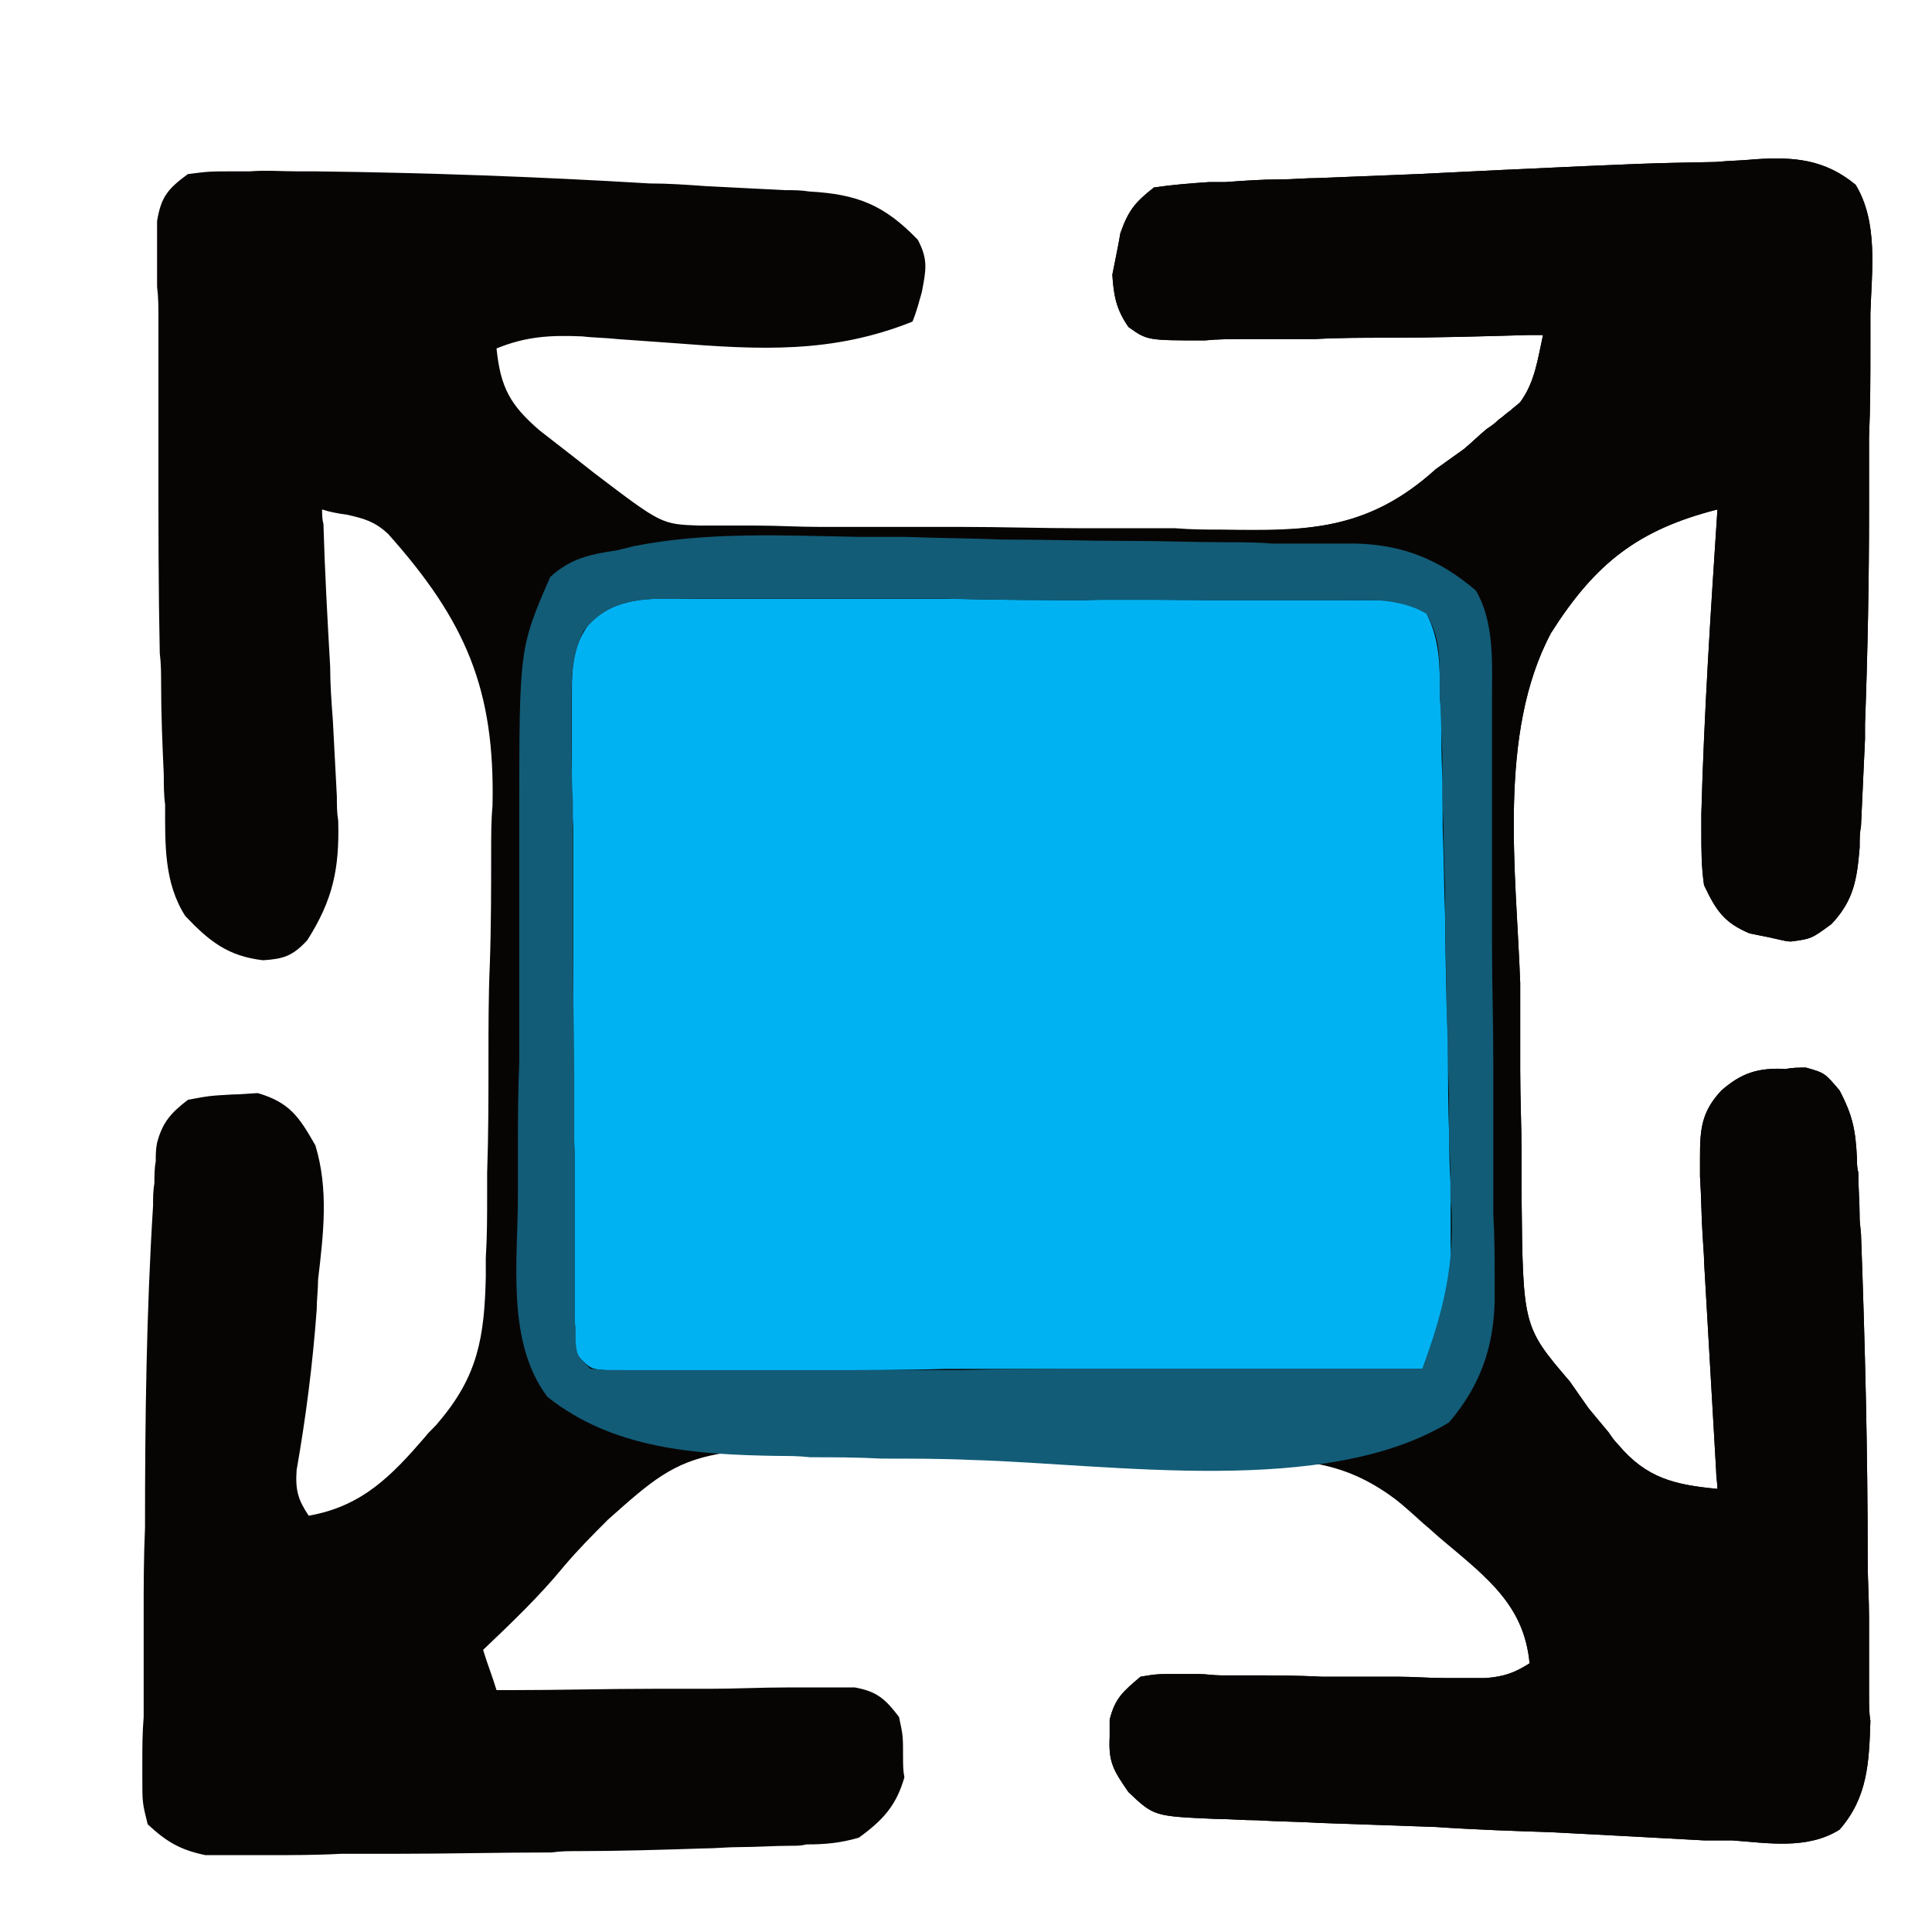
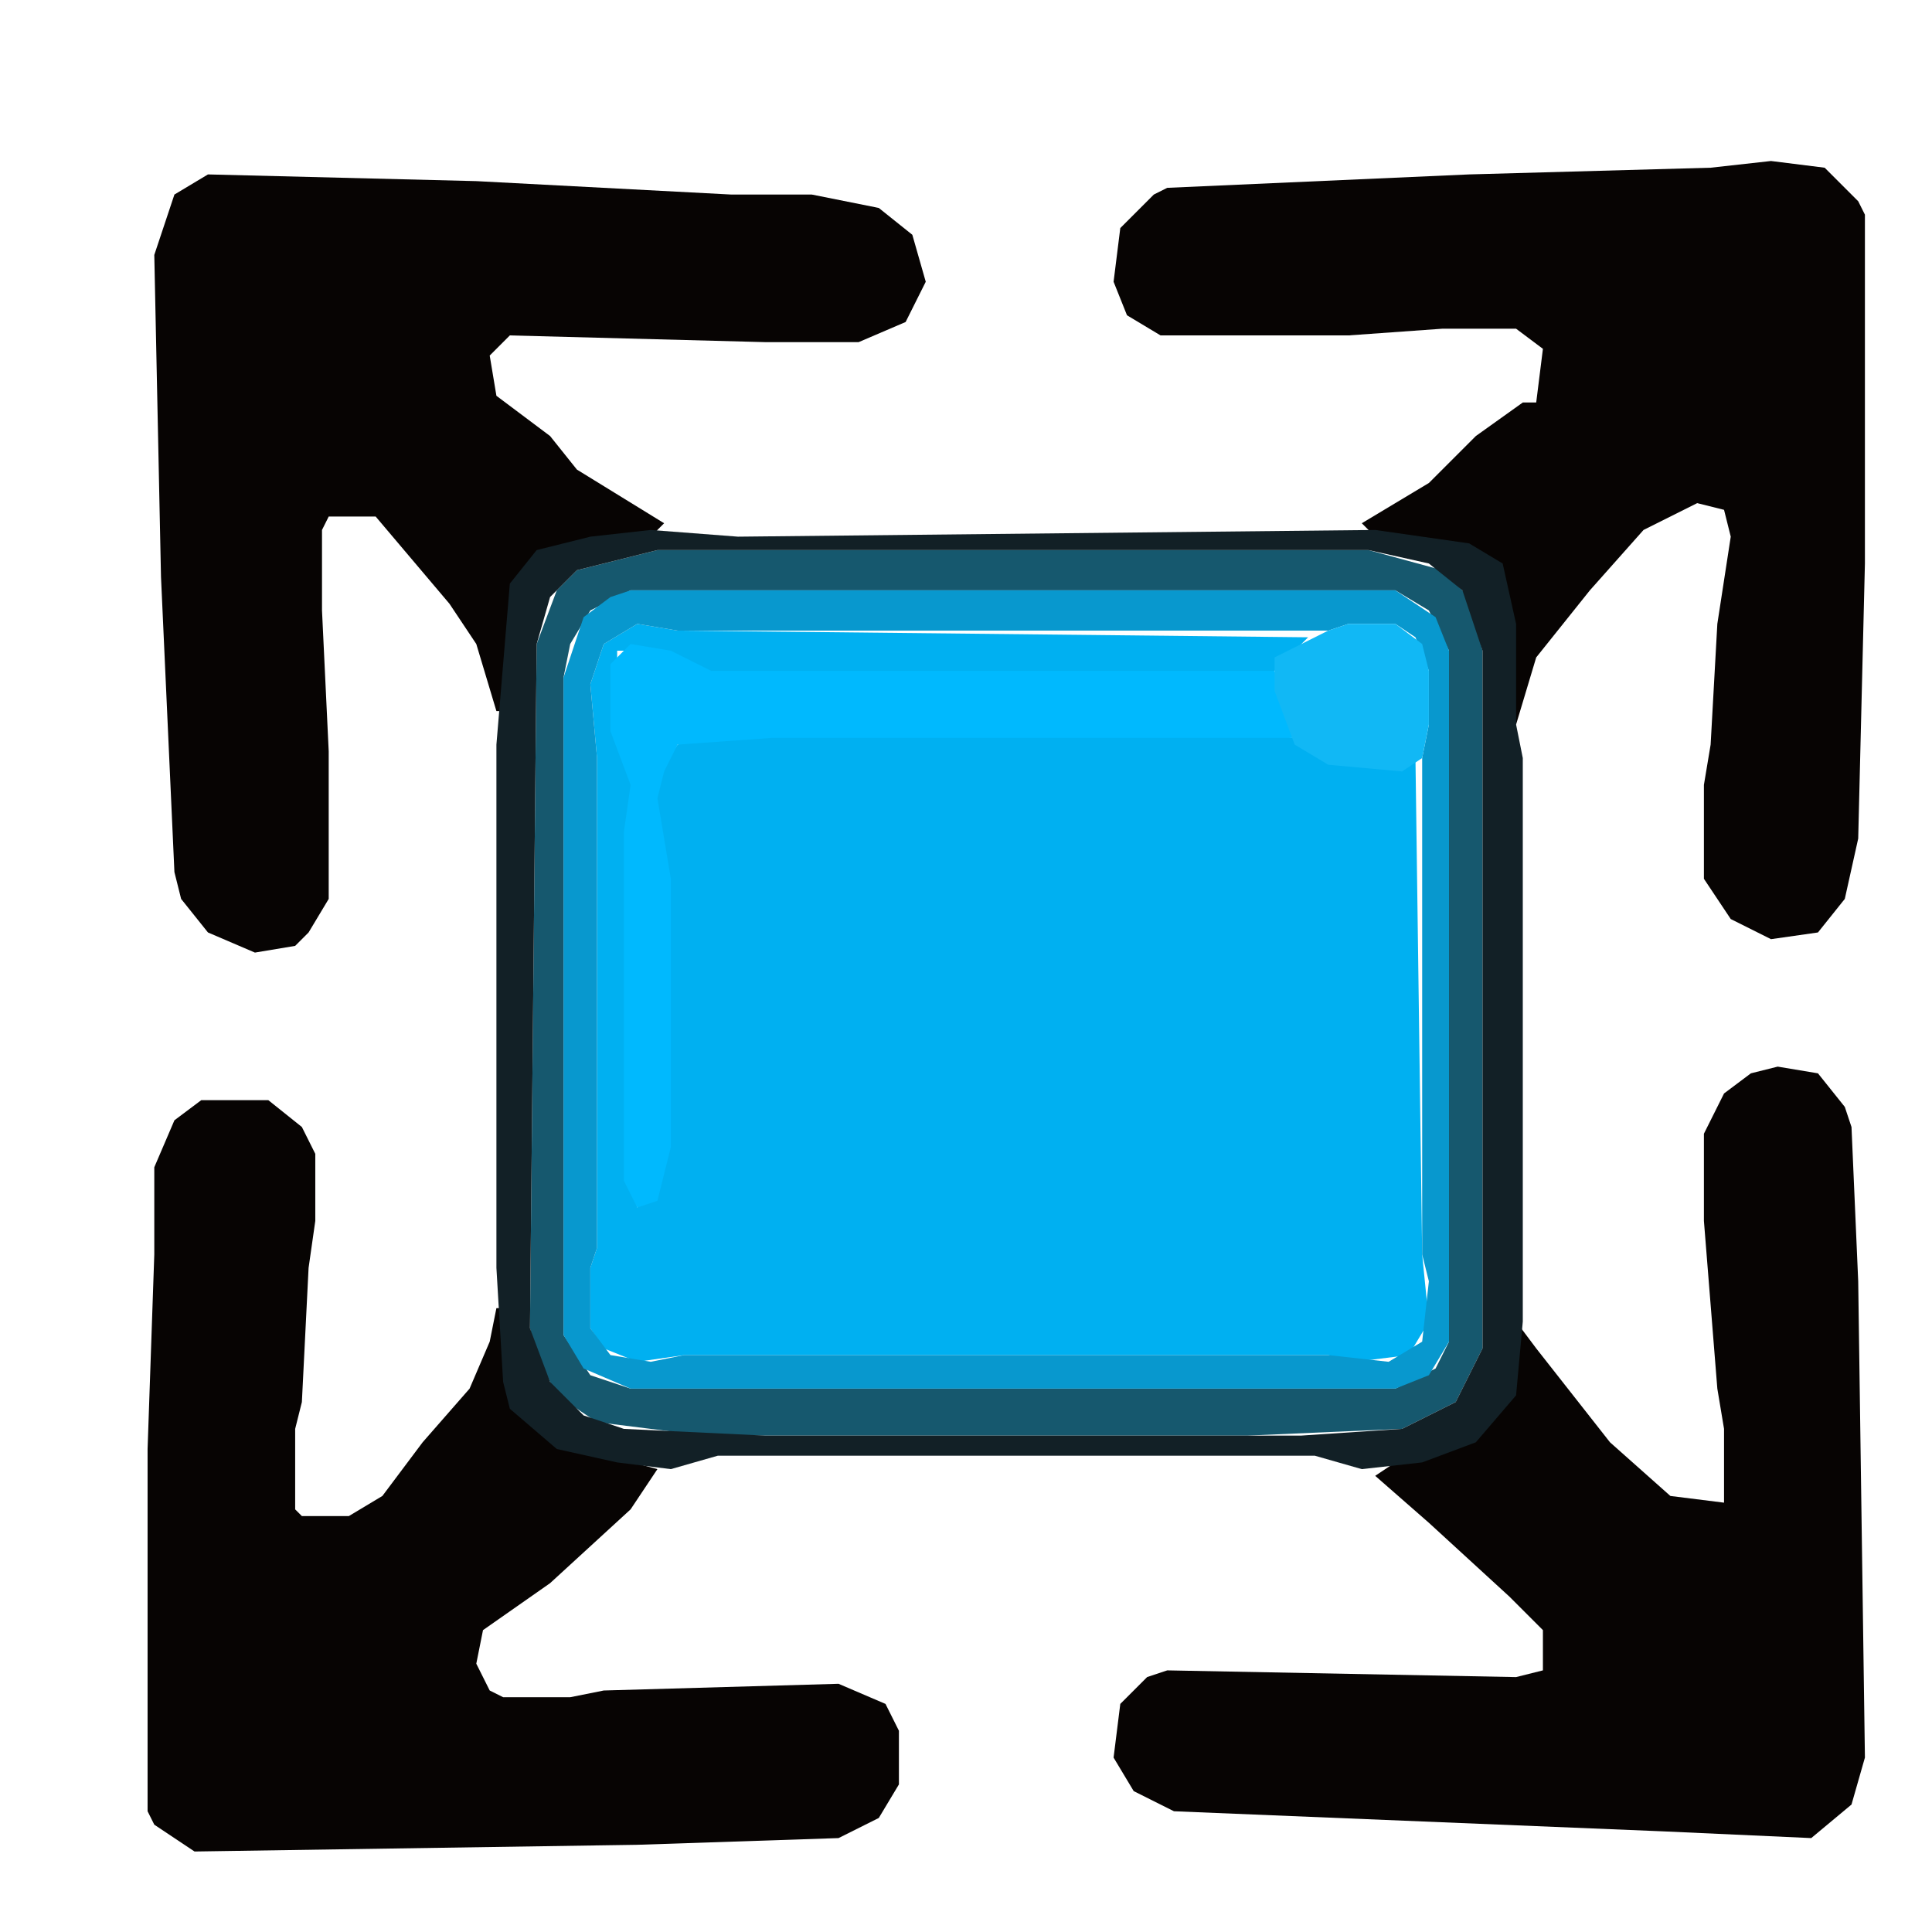
- <svg xmlns="http://www.w3.org/2000/svg" viewBox="0 0 144 144" version="1.1" width="144" height="144">
-   <path d="M0 0 C2.9 -0.2 5.2 -0 7.5 1.9 C9.2 4.7 8.7 8.3 8.6 11.5 C8.6 12.3 8.6 13.2 8.6 14 C8.6 16.2 8.6 18.4 8.5 20.7 C8.5 22.4 8.5 24.2 8.5 26 C8.5 31.4 8.4 36.7 8.2 42.1 C8.2 42.5 8.2 42.8 8.2 43.2 C8.1 45.4 8 47.5 7.9 49.7 C7.8 50.2 7.8 50.7 7.8 51.3 C7.6 53.6 7.4 55.2 5.7 57 C4.2 58.1 4.2 58.1 2.7 58.3 C2.4 58.3 2.4 58.3 1.1 58 C0.6 57.9 0.1 57.8 -0.4 57.7 C-2.3 56.9 -2.9 56 -3.8 54.1 C-4 52.7 -4 51.5 -4 50.1 C-4 49.7 -4 49.2 -4 48.8 C-3.8 41.3 -3.3 33.7 -2.8 26.1 C-8.7 27.6 -11.9 30.1 -15.2 35.3 C-19.2 42.8 -17.8 53.1 -17.5 61.4 C-17.5 63.6 -17.5 65.7 -17.5 67.9 C-17.5 70 -17.4 72.1 -17.4 74.2 C-17.4 75.2 -17.4 76.2 -17.4 77.2 C-17.3 87 -17.3 87 -13.8 91.1 C-13.3 91.8 -12.9 92.4 -12.4 93.1 C-11.9 93.7 -11.4 94.3 -10.9 94.9 C-10.7 95.2 -10.5 95.5 -10.2 95.8 C-8.1 98.3 -6 98.8 -2.8 99.1 C-2.8 98.7 -2.9 98.2 -2.9 97.7 C-3.2 92.5 -3.5 87.3 -3.8 82.1 C-3.8 81.8 -3.8 81.8 -3.9 80.3 C-4 78.8 -4 77.3 -4.1 75.8 C-4.1 75.3 -4.1 74.9 -4.1 74.4 C-4.1 72.3 -4 71 -2.5 69.4 C-1 68.1 0.2 67.7 2.3 67.8 C2.8 67.7 3.3 67.7 3.8 67.7 C5.2 68.1 5.2 68.1 6.3 69.4 C7.3 71.3 7.5 72.4 7.6 74.5 C7.6 74.8 7.6 75.2 7.7 75.5 C7.7 76.6 7.8 77.8 7.8 78.9 C7.8 79.1 7.8 79.1 7.9 80.1 C8.2 88.2 8.4 96.3 8.4 104.5 C8.4 105.9 8.5 107.3 8.5 108.7 C8.5 110.6 8.5 112.6 8.5 114.6 C8.5 115.2 8.5 115.8 8.6 116.4 C8.5 119.5 8.4 122.1 6.3 124.5 C3.9 126 1 125.5 -1.7 125.3 C-2.4 125.3 -3.1 125.3 -3.8 125.3 C-5.6 125.2 -7.5 125.1 -9.3 125 C-11.2 124.9 -13.1 124.8 -15 124.7 C-17.9 124.6 -20.9 124.5 -23.8 124.3 C-26.7 124.2 -29.5 124.1 -32.4 124 C-34 123.9 -35.6 123.9 -37.1 123.8 C-38.2 123.8 -39.2 123.7 -40.2 123.7 C-44.8 123.5 -44.8 123.5 -46.7 121.7 C-47.8 120.1 -48.2 119.5 -48.1 117.6 C-48.1 117.2 -48.1 116.7 -48.1 116.3 C-47.7 114.7 -47.1 114.2 -45.8 113.1 C-44.6 112.9 -44.6 112.9 -43.1 112.9 C-42.6 112.9 -42.1 112.9 -41.5 112.9 C-40.9 112.9 -40.4 113 -39.8 113 C-39.2 113 -38.6 113 -38 113 C-36.1 113 -34.2 113 -32.3 113.1 C-30.4 113.1 -28.5 113.1 -26.6 113.1 C-25.5 113.1 -24.3 113.2 -23.1 113.2 C-22.8 113.2 -22.8 113.2 -21.5 113.2 C-21 113.2 -20.5 113.2 -20.1 113.2 C-18.7 113.1 -17.9 112.8 -16.8 112.1 C-17.2 108.1 -19.4 106.2 -22.4 103.6 C-23.2 102.9 -23.9 102.3 -24.7 101.6 C-28.5 98.2 -31.2 97 -36.3 96.9 C-36.7 96.9 -37.2 96.8 -37.6 96.8 C-41.7 96.7 -45.8 96.6 -49.9 96.6 C-52.6 96.5 -55.3 96.5 -58.1 96.4 C-79.1 95.7 -79.1 95.7 -85.5 101.4 C-86.6 102.5 -87.7 103.6 -88.8 104.9 C-90.6 107.1 -92.7 109.1 -94.8 111.1 C-94.5 112.1 -94.1 113.1 -93.8 114.1 C-93.5 114.1 -93.1 114.1 -92.8 114.1 C-89.2 114.1 -85.6 114 -82 114 C-80.6 114 -79.3 114 -77.9 114 C-76 114 -74.1 113.9 -72.1 113.9 C-71.5 113.9 -70.9 113.9 -70.3 113.9 C-69.7 113.9 -69.2 113.9 -68.6 113.9 C-68.1 113.9 -67.6 113.9 -67.1 113.9 C-65.4 114.2 -64.8 114.8 -63.8 116.1 C-63.5 117.5 -63.5 117.5 -63.5 119.1 C-63.5 119.6 -63.5 120.1 -63.4 120.6 C-64 122.7 -65 123.8 -66.8 125.1 C-68.2 125.5 -69.3 125.6 -70.7 125.6 C-71.1 125.7 -71.4 125.7 -71.8 125.7 C-73.1 125.7 -74.4 125.8 -75.7 125.8 C-76.6 125.8 -77.5 125.9 -78.4 125.9 C-81.5 126 -84.7 126.1 -87.8 126.1 C-88.4 126.1 -89 126.1 -89.7 126.2 C-93.6 126.2 -97.5 126.3 -101.5 126.3 C-102.8 126.3 -104.1 126.3 -105.4 126.3 C-107.2 126.4 -109.1 126.4 -110.9 126.4 C-111.5 126.4 -112 126.4 -112.6 126.4 C-113.1 126.4 -113.6 126.4 -114.1 126.4 C-114.6 126.4 -115 126.4 -115.5 126.4 C-117.4 126 -118.4 125.4 -119.8 124.1 C-120.2 122.5 -120.2 122.5 -120.2 120.6 C-120.2 120.3 -120.2 119.9 -120.2 119.6 C-120.2 118.4 -120.2 117.3 -120.1 116.1 C-120.1 115.3 -120.1 114.5 -120.1 113.7 C-120.1 111.9 -120.1 110.2 -120.1 108.5 C-120.1 106.4 -120.1 104.2 -120 102 C-120 94 -119.9 86 -119.4 78 C-119.4 77.4 -119.4 76.9 -119.3 76.3 C-119.3 75.8 -119.3 75.2 -119.2 74.7 C-119.2 74.2 -119.2 73.8 -119.1 73.3 C-118.7 71.8 -118.1 71.1 -116.8 70.1 C-115.2 69.8 -115.2 69.8 -113.4 69.7 C-113.1 69.7 -113.1 69.7 -111.6 69.6 C-109.2 70.3 -108.5 71.4 -107.3 73.5 C-106.3 76.8 -106.7 80.1 -107.1 83.5 C-107.1 84.2 -107.2 85 -107.2 85.7 C-107.5 89.8 -108 93.7 -108.7 97.7 C-108.8 99.2 -108.6 99.9 -107.8 101.1 C-103.8 100.4 -101.6 98.1 -99.1 95.2 C-98.8 94.8 -98.4 94.5 -98.1 94.1 C-95.2 90.7 -94.7 87.8 -94.6 83.3 C-94.6 82.9 -94.6 82.4 -94.6 81.9 C-94.5 80.3 -94.5 78.8 -94.5 77.2 C-94.5 76.7 -94.5 76.1 -94.5 75.6 C-94.4 72.7 -94.4 69.9 -94.4 67 C-94.4 64.7 -94.4 62.3 -94.3 60 C-94.2 57.2 -94.2 54.3 -94.2 51.5 C-94.2 50.4 -94.2 49.3 -94.1 48.2 C-93.9 39.5 -96.1 34.4 -101.9 27.9 C-102.9 27 -103.6 26.8 -104.9 26.5 C-105.6 26.4 -106.2 26.3 -106.8 26.1 C-106.8 26.5 -106.8 26.8 -106.7 27.2 C-106.6 30.7 -106.4 34.3 -106.2 37.8 C-106.2 39.1 -106.1 40.5 -106 41.8 C-105.9 43.7 -105.8 45.6 -105.7 47.5 C-105.7 48.1 -105.7 48.7 -105.6 49.3 C-105.5 52.9 -106 55.2 -107.9 58.2 C-109 59.4 -109.7 59.6 -111.2 59.7 C-113.8 59.4 -115.2 58.3 -117 56.4 C-118.6 53.9 -118.5 51 -118.5 48.1 C-118.6 47.4 -118.6 46.6 -118.6 45.9 C-118.7 43.7 -118.8 41.4 -118.8 39.1 C-118.8 38.4 -118.8 37.6 -118.9 36.8 C-119 32.1 -119 27.4 -119 22.6 C-119 20.6 -119 18.6 -119 16.5 C-119 15 -119 13.4 -119 11.8 C-119 11 -119 10.3 -119.1 9.5 C-119.1 8.5 -119.1 7.4 -119.1 6.4 C-119.1 5.8 -119.1 5.2 -119.1 4.6 C-118.8 2.8 -118.3 2.2 -116.8 1.1 C-115.2 0.9 -115.2 0.9 -113.3 0.9 C-113 0.9 -112.6 0.9 -112.2 0.9 C-111 0.8 -109.8 0.9 -108.6 0.9 C-108.2 0.9 -107.8 0.9 -107.3 0.9 C-99 1 -90.7 1.3 -82.4 1.8 C-81 1.8 -79.6 1.9 -78.2 2 C-76.2 2.1 -74.3 2.2 -72.3 2.3 C-71.7 2.3 -71.1 2.3 -70.5 2.4 C-66.9 2.6 -64.9 3.4 -62.4 6 C-61.6 7.5 -61.8 8.3 -62.1 9.9 C-62.3 10.6 -62.5 11.4 -62.8 12.1 C-68.8 14.5 -74.2 14.2 -80.6 13.7 C-82 13.6 -83.4 13.5 -84.8 13.4 C-85.7 13.3 -86.6 13.3 -87.4 13.2 C-89.8 13.1 -91.6 13.2 -93.8 14.1 C-93.5 17 -92.8 18.3 -90.6 20.2 C-89.7 20.9 -88.8 21.6 -87.9 22.3 C-87.4 22.7 -87 23 -86.5 23.4 C-81.5 27.2 -81.5 27.2 -78.7 27.3 C-78.2 27.3 -77.8 27.3 -77.4 27.3 C-76.9 27.3 -76.5 27.3 -76 27.3 C-75.5 27.3 -75 27.3 -74.5 27.3 C-72.9 27.3 -71.3 27.4 -69.7 27.4 C-69.1 27.4 -68.6 27.4 -68 27.4 C-65.1 27.4 -62.1 27.4 -59.2 27.4 C-56.2 27.4 -53.2 27.5 -50.1 27.5 C-47.8 27.5 -45.5 27.5 -43.2 27.5 C-42 27.6 -40.9 27.6 -39.8 27.6 C-33.3 27.7 -28.8 27.7 -23.8 23.1 C-23.1 22.6 -22.4 22.1 -21.7 21.6 C-21.1 21.1 -20.6 20.6 -20 20.1 C-19.7 19.9 -19.4 19.7 -19.1 19.4 C-18.8 19.2 -18.5 18.9 -18.2 18.7 C-18 18.5 -17.7 18.3 -17.5 18.1 C-16.4 16.6 -16.2 14.9 -15.8 13.1 C-16.2 13.1 -16.6 13.1 -16.9 13.1 C-20.4 13.2 -23.9 13.3 -27.4 13.3 C-29.2 13.3 -31 13.3 -32.8 13.4 C-34.6 13.4 -36.3 13.4 -38.1 13.4 C-39 13.4 -40 13.4 -41 13.5 C-45.3 13.5 -45.3 13.5 -46.7 12.5 C-47.6 11.2 -47.8 10.2 -47.9 8.6 C-47.8 8.1 -47.7 7.6 -47.6 7.1 C-47.5 6.6 -47.4 6.1 -47.3 5.5 C-46.7 3.8 -46.2 3.2 -44.8 2.1 C-43.4 1.9 -42.2 1.8 -40.7 1.7 C-40.3 1.7 -39.9 1.7 -39.5 1.7 C-38.1 1.6 -36.8 1.5 -35.4 1.5 C-34.5 1.5 -33.5 1.4 -32.6 1.4 C-30.1 1.3 -27.6 1.2 -25.1 1.1 C-23.1 1 -21 0.9 -19 0.8 C-8.2 0.3 -8.2 0.3 -2.9 0.2 C-1.9 0.1 -1 0.1 0 0 Z " fill="#070504" transform="translate(130.808,11.87213)" />
-   <path d="M0 0 C0.6 -0 1.1 -0 1.7 -0 C3.6 -0 5.5 -0 7.4 0 C8.7 0 10 0 11.3 0 C14.1 0 16.8 0 19.6 0 C22.8 0.1 26 0.1 29.1 0.1 C32.2 0 35.3 0.1 38.3 0.1 C39.6 0.1 40.9 0.1 42.2 0.1 C44 0.1 45.9 0.1 47.7 0.1 C47.9 0.1 47.9 0.1 49.3 0.1 C52.8 0.1 52.8 0.1 54.6 1.1 C55.6 3.1 55.6 5 55.6 7.2 C55.6 7.7 55.7 8.2 55.7 8.7 C55.7 10.3 55.7 12 55.8 13.6 C55.8 14.7 55.8 15.8 55.8 17 C55.9 19.3 55.9 21.7 56 24.1 C56 27.1 56.1 30.2 56.2 33.2 C56.2 35.5 56.2 37.9 56.3 40.2 C56.3 41.3 56.3 42.4 56.4 43.6 C56.4 45.1 56.4 46.7 56.4 48.3 C56.4 48.5 56.4 48.5 56.5 49.7 C56.5 52.8 55.9 54.7 54.3 57.4 C46.2 57.4 38.1 57.4 30.1 57.4 C26.3 57.4 22.6 57.4 18.8 57.4 C15.6 57.5 12.3 57.5 9 57.5 C7.3 57.5 5.6 57.5 3.9 57.5 C1.9 57.5 0 57.5 -1.9 57.5 C-2.5 57.5 -3.1 57.5 -3.7 57.5 C-4.2 57.5 -4.7 57.5 -5.3 57.5 C-5.7 57.5 -6.2 57.5 -6.6 57.5 C-7.7 57.4 -7.7 57.4 -8.7 56.4 C-8.9 55.4 -8.9 55.4 -8.9 54.3 C-8.9 53.8 -8.9 53.4 -8.9 52.9 C-8.9 52.7 -8.9 52.7 -8.9 51.4 C-8.9 50.9 -8.9 50.4 -8.9 49.9 C-8.9 48.2 -8.9 46.5 -8.9 44.8 C-8.9 43.6 -8.9 42.4 -8.9 41.2 C-9 38.8 -9 36.3 -9 33.8 C-9 30.6 -9 27.5 -9 24.3 C-9 21.9 -9 19.4 -9 17 C-9.1 15.8 -9.1 14.6 -9.1 13.5 C-9.1 11.8 -9.1 10.2 -9.1 8.6 C-9.1 8.1 -9.1 7.6 -9.1 7.1 C-9.1 4.9 -9 3.3 -7.6 1.6 C-5.3 -0.3 -2.8 -0 0 0 Z " fill="#01B2F3" transform="translate(51.72485,44.62769)" />
-   <path d="M0 0 C2.9 -0.2 5.2 -0 7.5 1.9 C9.2 4.7 8.7 8.3 8.6 11.5 C8.6 12.3 8.6 13.2 8.6 14 C8.6 16.2 8.6 18.4 8.5 20.7 C8.5 22.4 8.5 24.2 8.5 26 C8.5 31.4 8.4 36.7 8.2 42.1 C8.2 42.5 8.2 42.8 8.2 43.2 C8.1 45.4 8 47.5 7.9 49.7 C7.8 50.2 7.8 50.7 7.8 51.3 C7.6 53.6 7.4 55.2 5.7 57 C4.2 58.1 4.2 58.1 2.7 58.3 C2.4 58.3 2.4 58.3 1.1 58 C0.6 57.9 0.1 57.8 -0.4 57.7 C-2.3 56.9 -2.9 56 -3.8 54.1 C-4 52.7 -4 51.5 -4 50.1 C-4 49.7 -4 49.2 -4 48.8 C-3.8 41.3 -3.3 33.7 -2.8 26.1 C-8.7 27.6 -11.9 30.1 -15.2 35.3 C-19.2 42.8 -17.8 53.1 -17.5 61.4 C-17.5 63.6 -17.5 65.7 -17.5 67.9 C-17.5 70 -17.4 72.1 -17.4 74.2 C-17.4 75.2 -17.4 76.2 -17.4 77.2 C-17.3 87 -17.3 87 -13.8 91.1 C-13.3 91.8 -12.9 92.4 -12.4 93.1 C-11.9 93.7 -11.4 94.3 -10.9 94.9 C-10.7 95.2 -10.5 95.5 -10.2 95.8 C-8.1 98.3 -6 98.8 -2.8 99.1 C-2.8 98.7 -2.9 98.2 -2.9 97.7 C-3.2 92.5 -3.5 87.3 -3.8 82.1 C-3.8 81.8 -3.8 81.8 -3.9 80.3 C-4 78.8 -4 77.3 -4.1 75.8 C-4.1 75.3 -4.1 74.9 -4.1 74.4 C-4.1 72.3 -4 71 -2.5 69.4 C-1 68.1 0.2 67.7 2.3 67.8 C2.8 67.7 3.3 67.7 3.8 67.7 C5.2 68.1 5.2 68.1 6.3 69.4 C7.3 71.3 7.5 72.4 7.6 74.5 C7.6 74.8 7.6 75.2 7.7 75.5 C7.7 76.6 7.8 77.8 7.8 78.9 C7.8 79.1 7.8 79.1 7.9 80.1 C8.2 88.2 8.4 96.3 8.4 104.5 C8.4 105.9 8.5 107.3 8.5 108.7 C8.5 110.6 8.5 112.6 8.5 114.6 C8.5 115.2 8.5 115.8 8.6 116.4 C8.5 119.5 8.4 122.1 6.3 124.5 C3.9 126 1 125.5 -1.7 125.3 C-2.4 125.3 -3.1 125.3 -3.8 125.3 C-5.6 125.2 -7.5 125.1 -9.3 125 C-11.2 124.9 -13.1 124.8 -15 124.7 C-17.9 124.6 -20.9 124.5 -23.8 124.3 C-26.7 124.2 -29.5 124.1 -32.4 124 C-34 123.9 -35.6 123.9 -37.1 123.8 C-38.2 123.8 -39.2 123.7 -40.2 123.7 C-44.8 123.5 -44.8 123.5 -46.7 121.7 C-47.8 120.1 -48.2 119.5 -48.1 117.6 C-48.1 117.2 -48.1 116.7 -48.1 116.3 C-47.7 114.7 -47.1 114.2 -45.8 113.1 C-44.6 112.9 -44.6 112.9 -43.1 112.9 C-42.6 112.9 -42.1 112.9 -41.5 112.9 C-40.9 112.9 -40.4 113 -39.8 113 C-39.2 113 -38.6 113 -38 113 C-36.1 113 -34.2 113 -32.3 113.1 C-30.4 113.1 -28.5 113.1 -26.6 113.1 C-25.5 113.1 -24.3 113.2 -23.1 113.2 C-22.8 113.2 -22.8 113.2 -21.5 113.2 C-21 113.2 -20.5 113.2 -20.1 113.2 C-18.7 113.1 -17.9 112.8 -16.8 112.1 C-17.2 107.8 -20 105.7 -23.2 103 C-23.7 102.6 -24.2 102.1 -24.7 101.7 C-27 99.6 -29.2 97.8 -31.8 96.1 C-31.2 96 -30.6 95.8 -29.9 95.6 C-29.1 95.4 -28.3 95.1 -27.4 94.9 C-27.2 94.8 -27.2 94.8 -26.2 94.5 C-25.8 94.4 -25.4 94.3 -25 94.2 C-24.6 94.1 -24.2 94 -23.9 93.9 C-22.2 92.7 -21.5 91 -20.8 89.1 C-20.5 87.3 -20.5 85.6 -20.5 83.8 C-20.5 83.3 -20.5 82.7 -20.5 82.2 C-20.5 80.5 -20.5 78.8 -20.5 77.1 C-20.5 75.9 -20.5 74.7 -20.5 73.5 C-20.5 71 -20.5 68.5 -20.5 66 C-20.6 62.8 -20.6 59.6 -20.5 56.4 C-20.5 53.9 -20.5 51.4 -20.5 49 C-20.5 47.8 -20.5 46.6 -20.5 45.4 C-20.5 43.8 -20.5 42.1 -20.5 40.5 C-20.5 40 -20.5 39.5 -20.5 39 C-20.6 36 -20.9 33.5 -22.8 31.1 C-25.3 29.7 -28.2 30 -30.9 29.9 C-31.4 29.9 -31.9 29.9 -32.5 29.9 C-34.1 29.9 -35.8 29.8 -37.5 29.8 C-38.6 29.8 -39.8 29.8 -41 29.7 C-44 29.7 -47.1 29.6 -50.1 29.6 C-53.2 29.5 -56.4 29.5 -59.5 29.4 C-65.6 29.3 -71.7 29.2 -77.8 29.1 C-77.8 28.8 -77.8 28.5 -77.8 28.1 C-77.2 28.1 -76.6 28.1 -76 28.1 C-70.5 28.1 -64.9 28 -59.3 27.9 C-56.5 27.9 -53.6 27.9 -50.8 27.9 C-48 27.8 -45.2 27.8 -42.5 27.8 C-41.4 27.7 -40.4 27.7 -39.3 27.7 C-33 27.7 -28.7 27.5 -23.8 23.1 C-23.1 22.6 -22.4 22.1 -21.7 21.6 C-21.1 21.1 -20.6 20.6 -20 20.1 C-19.7 19.9 -19.4 19.7 -19.1 19.4 C-18.8 19.2 -18.5 18.9 -18.2 18.7 C-18 18.5 -17.7 18.3 -17.5 18.1 C-16.4 16.6 -16.2 14.9 -15.8 13.1 C-16.2 13.1 -16.6 13.1 -16.9 13.1 C-20.4 13.2 -23.9 13.3 -27.4 13.3 C-29.2 13.3 -31 13.3 -32.8 13.4 C-34.6 13.4 -36.3 13.4 -38.1 13.4 C-39 13.4 -40 13.4 -41 13.5 C-45.3 13.5 -45.3 13.5 -46.7 12.5 C-47.6 11.2 -47.8 10.2 -47.9 8.6 C-47.8 8.1 -47.7 7.6 -47.6 7.1 C-47.5 6.6 -47.4 6.1 -47.3 5.5 C-46.7 3.8 -46.2 3.2 -44.8 2.1 C-43.4 1.9 -42.2 1.8 -40.7 1.7 C-40.3 1.7 -39.9 1.7 -39.5 1.7 C-38.1 1.6 -36.8 1.5 -35.4 1.5 C-34.5 1.5 -33.5 1.4 -32.6 1.4 C-30.1 1.3 -27.6 1.2 -25.1 1.1 C-23.1 1 -21 0.9 -19 0.8 C-8.2 0.3 -8.2 0.3 -2.9 0.2 C-1.9 0.1 -1 0.1 0 0 Z " fill="#070504" transform="translate(130.808,11.87213)" />
-   <path d="M0 0 C1.2 0 2.3 0 3.5 0 C5.9 0.1 8.4 0.1 10.8 0.2 C13.9 0.2 17 0.3 20.2 0.3 C22.6 0.3 25 0.4 27.4 0.4 C28.5 0.4 29.7 0.4 30.8 0.5 C32.4 0.5 34.1 0.5 35.7 0.5 C36.1 0.5 36.6 0.5 37.1 0.5 C40.6 0.6 43.3 1.7 46 4 C47.4 6.4 47.2 9.4 47.2 12.2 C47.2 12.5 47.2 12.5 47.2 13.8 C47.2 15.5 47.2 17.2 47.2 18.9 C47.2 20.1 47.2 21.3 47.2 22.5 C47.2 25 47.2 27.5 47.2 30 C47.2 33.2 47.3 36.4 47.3 39.6 C47.3 42.1 47.3 44.5 47.3 47 C47.3 48.2 47.3 49.4 47.3 50.5 C47.4 52.2 47.4 53.9 47.4 55.5 C47.4 56 47.4 56.5 47.4 57 C47.3 60.5 46.3 63.3 44 66 C34.8 71.6 18.9 69.1 8.4 68.8 C6.2 68.7 3.9 68.7 1.7 68.7 C-0.1 68.6 -1.9 68.6 -3.6 68.6 C-4.5 68.5 -5.3 68.5 -6.1 68.5 C-12.1 68.4 -18.3 68 -23.2 64.1 C-26.3 60 -25.4 53.9 -25.4 49.1 C-25.4 48 -25.4 46.9 -25.4 45.8 C-25.4 43.6 -25.4 41.4 -25.3 39.1 C-25.3 36.3 -25.3 33.4 -25.3 30.5 C-25.3 28.3 -25.3 26.1 -25.3 23.9 C-25.3 22.9 -25.3 21.8 -25.3 20.8 C-25.3 8.3 -25.3 8.3 -23 3 C-21.5 1.6 -20 1.3 -18 1 C-17.6 0.9 -17.2 0.8 -16.8 0.7 C-11.3 -0.4 -5.6 -0.1 0 0 Z M-20.5 7 C-21.5 9 -21.4 11 -21.4 13.2 C-21.4 13.7 -21.4 14.2 -21.4 14.7 C-21.4 16.4 -21.4 18.1 -21.3 19.8 C-21.3 21 -21.3 22.2 -21.3 23.4 C-21.3 25.9 -21.3 28.3 -21.3 30.8 C-21.3 34 -21.2 37.2 -21.2 40.3 C-21.2 42.8 -21.2 45.2 -21.2 47.6 C-21.2 48.8 -21.2 50 -21.2 51.2 C-21.2 52.8 -21.2 54.4 -21.2 56.1 C-21.2 56.5 -21.2 57 -21.2 57.5 C-21.2 58 -21.2 58.4 -21.1 58.9 C-21.1 59.3 -21.1 59.6 -21.1 60 C-21 61 -21 61 -20 62 C-18.9 62.1 -18.9 62.1 -17.5 62.1 C-17 62.1 -16.5 62.1 -15.9 62.1 C-15.4 62.1 -14.8 62.1 -14.2 62.1 C-13.9 62.1 -13.9 62.1 -12.4 62.1 C-10.7 62.1 -9 62.1 -7.4 62.1 C-5.6 62.1 -3.9 62.1 -2.2 62.1 C1.1 62.1 4.4 62.1 7.7 62.1 C11.4 62 15.2 62 18.9 62 C26.6 62 34.3 62 42 62 C43.4 58.2 44.3 54.9 44.2 50.8 C44.2 50.4 44.2 49.9 44.1 49.4 C44.1 47.8 44.1 46.3 44 44.8 C44 43.7 44 42.6 44 41.5 C43.9 39.2 43.9 37 43.8 34.7 C43.8 31.8 43.7 28.9 43.7 26 C43.6 23.8 43.6 21.5 43.5 19.3 C43.5 18.2 43.5 17.2 43.5 16.1 C43.4 14.6 43.4 13.1 43.3 11.6 C43.3 11.2 43.3 10.7 43.3 10.3 C43.3 8.5 43.2 7.3 42.3 5.7 C40.1 4.5 37.9 4.7 35.4 4.7 C34.8 4.7 34.3 4.7 33.7 4.7 C31.8 4.7 29.9 4.7 28 4.7 C26.7 4.7 25.4 4.7 24.1 4.7 C21.3 4.7 18.6 4.7 15.8 4.7 C12.6 4.7 9.4 4.7 6.3 4.6 C3.2 4.6 0.1 4.6 -2.9 4.6 C-4.2 4.6 -5.5 4.6 -6.8 4.6 C-8.6 4.6 -10.5 4.6 -12.3 4.6 C-12.8 4.6 -13.4 4.6 -13.9 4.6 C-16.7 4.6 -18.7 4.8 -20.5 7 Z " fill="#125C77" transform="translate(64.00391,40.01562)" />
+ <svg xmlns="http://www.w3.org/2000/svg" viewBox="0 0 288 288" version="1.1" width="288" height="288">
+   <path d="M0,0 L6,1 L100,2 L95,7 L93,8 L11,8 L3,4 L-3,4 L-3,16 L0,24 L-1,31 L-1,83 L0,87 L3,84 L4,76 L4,36 L2,24 L6,18 L9,17 L28,16 L89,16 L98,17 L103,20 L114,21 L116,20 L117,94 L118,104 L115,109 L107,110 L103,109 L7,109 L0,110 L-5,108 L-7,105 L-7,96 L-6,93 L-6,20 L-7,9 L-5,3 Z " fill="#00B0F1" transform="translate(95,93)" />
+   <path d="M0,0 L10,0 L15,4 L17,8 L17,18 L16,25 L15,45 L14,49 L14,61 L15,62 L22,62 L27,59 L33,51 L40,43 L43,36 L44,31 L45,31 L47,46 L53,51 L68,55 L64,61 L52,72 L42,79 L41,84 L43,88 L45,89 L55,89 L60,88 L95,87 L102,90 L104,94 L104,102 L101,107 L95,110 L65,111 L-1,112 L-7,108 L-8,106 L-8,52 L-7,23 L-7,10 L-4,3 Z " fill="#070403" transform="translate(30,164)" />
+   <path d="M0,0 L40,1 L78,3 L90,3 L100,5 L105,9 L107,16 L104,22 L97,25 L83,25 L45,24 L42,27 L43,33 L51,39 L55,44 L68,52 L66,54 L51,56 L46,61 L44,80 L43,80 L40,70 L36,64 L25,51 L18,51 L17,53 L17,65 L18,86 L18,108 L15,113 L13,115 L7,116 L0,113 L-4,108 L-5,104 L-7,60 L-8,12 L-5,3 Z " fill="#070403" transform="translate(31,26)" />
+   <path d="M0,0 L8,1 L13,6 L14,8 L14,60 L13,101 L11,110 L7,115 L0,116 L-6,113 L-10,107 L-10,93 L-9,87 L-8,69 L-6,56 L-7,52 L-11,51 L-19,55 L-27,64 L-35,74 L-38,84 L-39,84 L-39,66 L-41,60 L-49,57 L-59,56 L-61,54 L-51,48 L-44,41 L-37,36 L-35,36 L-34,28 L-38,25 L-49,25 L-63,26 L-91,26 L-96,23 L-98,18 L-97,10 L-92,5 L-90,4 L-45,2 L-9,1 Z " fill="#070403" transform="translate(264,24)" />
+   <path d="M0,0 L6,1 L10,6 L11,9 L12,32 L13,103 L11,110 L5,115 L-17,114 L-90,111 L-96,108 L-99,103 L-98,95 L-94,91 L-91,90 L-39,91 L-35,90 L-35,84 L-40,79 L-52,68 L-60,61 L-57,59 L-47,56 L-41,51 L-40,49 L-39,38 L-36,42 L-25,56 L-16,64 L-8,65 L-8,54 L-9,48 L-11,23 L-11,10 L-8,4 L-4,1 Z " fill="#070403" transform="translate(265,159)" />
+   <path d="M0,0 L106,0 L117,3 L121,7 L123,15 L123,119 L119,127 L111,131 L88,132 L7,132 L-9,130 L-15,126 L-18,120 L-19,116 L-18,14 L-15,6 L-12,3 Z M-4,6 L-10,9 L-13,14 L-14,19 L-14,117 L-10,123 L-4,125 L110,125 L116,122 L118,118 L118,15 L115,9 L110,6 Z " fill="#16586E" transform="translate(98,82)" />
+   <path d="M0,0 L13,1 L108,0 L122,2 L127,5 L129,14 L129,29 L130,34 L130,118 L129,129 L123,136 L115,139 L106,140 L99,138 L10,138 L3,140 L-5,139 L-14,137 L-21,131 L-22,127 L-23,110 L-23,32 L-21,8 L-17,3 L-9,1 Z M1,3 L-11,6 L-15,10 L-17,17 L-18,119 L-15,127 L-10,132 L-4,134 L17,135 L97,135 L112,134 L120,130 L124,122 L124,18 L121,9 L116,5 L107,3 Z " fill="#122026" transform="translate(97,79)" />
+   <path d="M0,0 L114,0 L120,4 L122,9 L122,112 L119,117 L114,119 L0,119 L-7,116 L-10,111 L-10,13 L-7,4 L-3,1 Z M1,5 L-4,8 L-6,14 L-5,25 L-5,98 L-6,101 L-6,110 L-3,114 L3,115 L8,114 L104,114 L113,115 L118,112 L119,103 L118,99 L118,25 L119,20 L119,12 L117,7 L114,5 L107,5 L104,6 L7,6 Z " fill="#0898CE" transform="translate(94,88)" />
+   <path d="M0,0 L6,1 L12,4 L96,4 L99,14 L21,14 L7,15 L5,19 L4,23 L6,35 L6,75 L4,83 L1,84 L-1,80 L-1,28 L0,21 L-3,13 L-3,3 Z " fill="#00B9FE" transform="translate(94,96)" />
+   <path d="M0,0 L7,0 L11,3 L12,7 L12,15 L11,20 L8,22 L-3,21 L-8,18 L-11,10 L-11,5 L-3,1 Z " fill="#11B8F5" transform="translate(201,93)" />
</svg>
